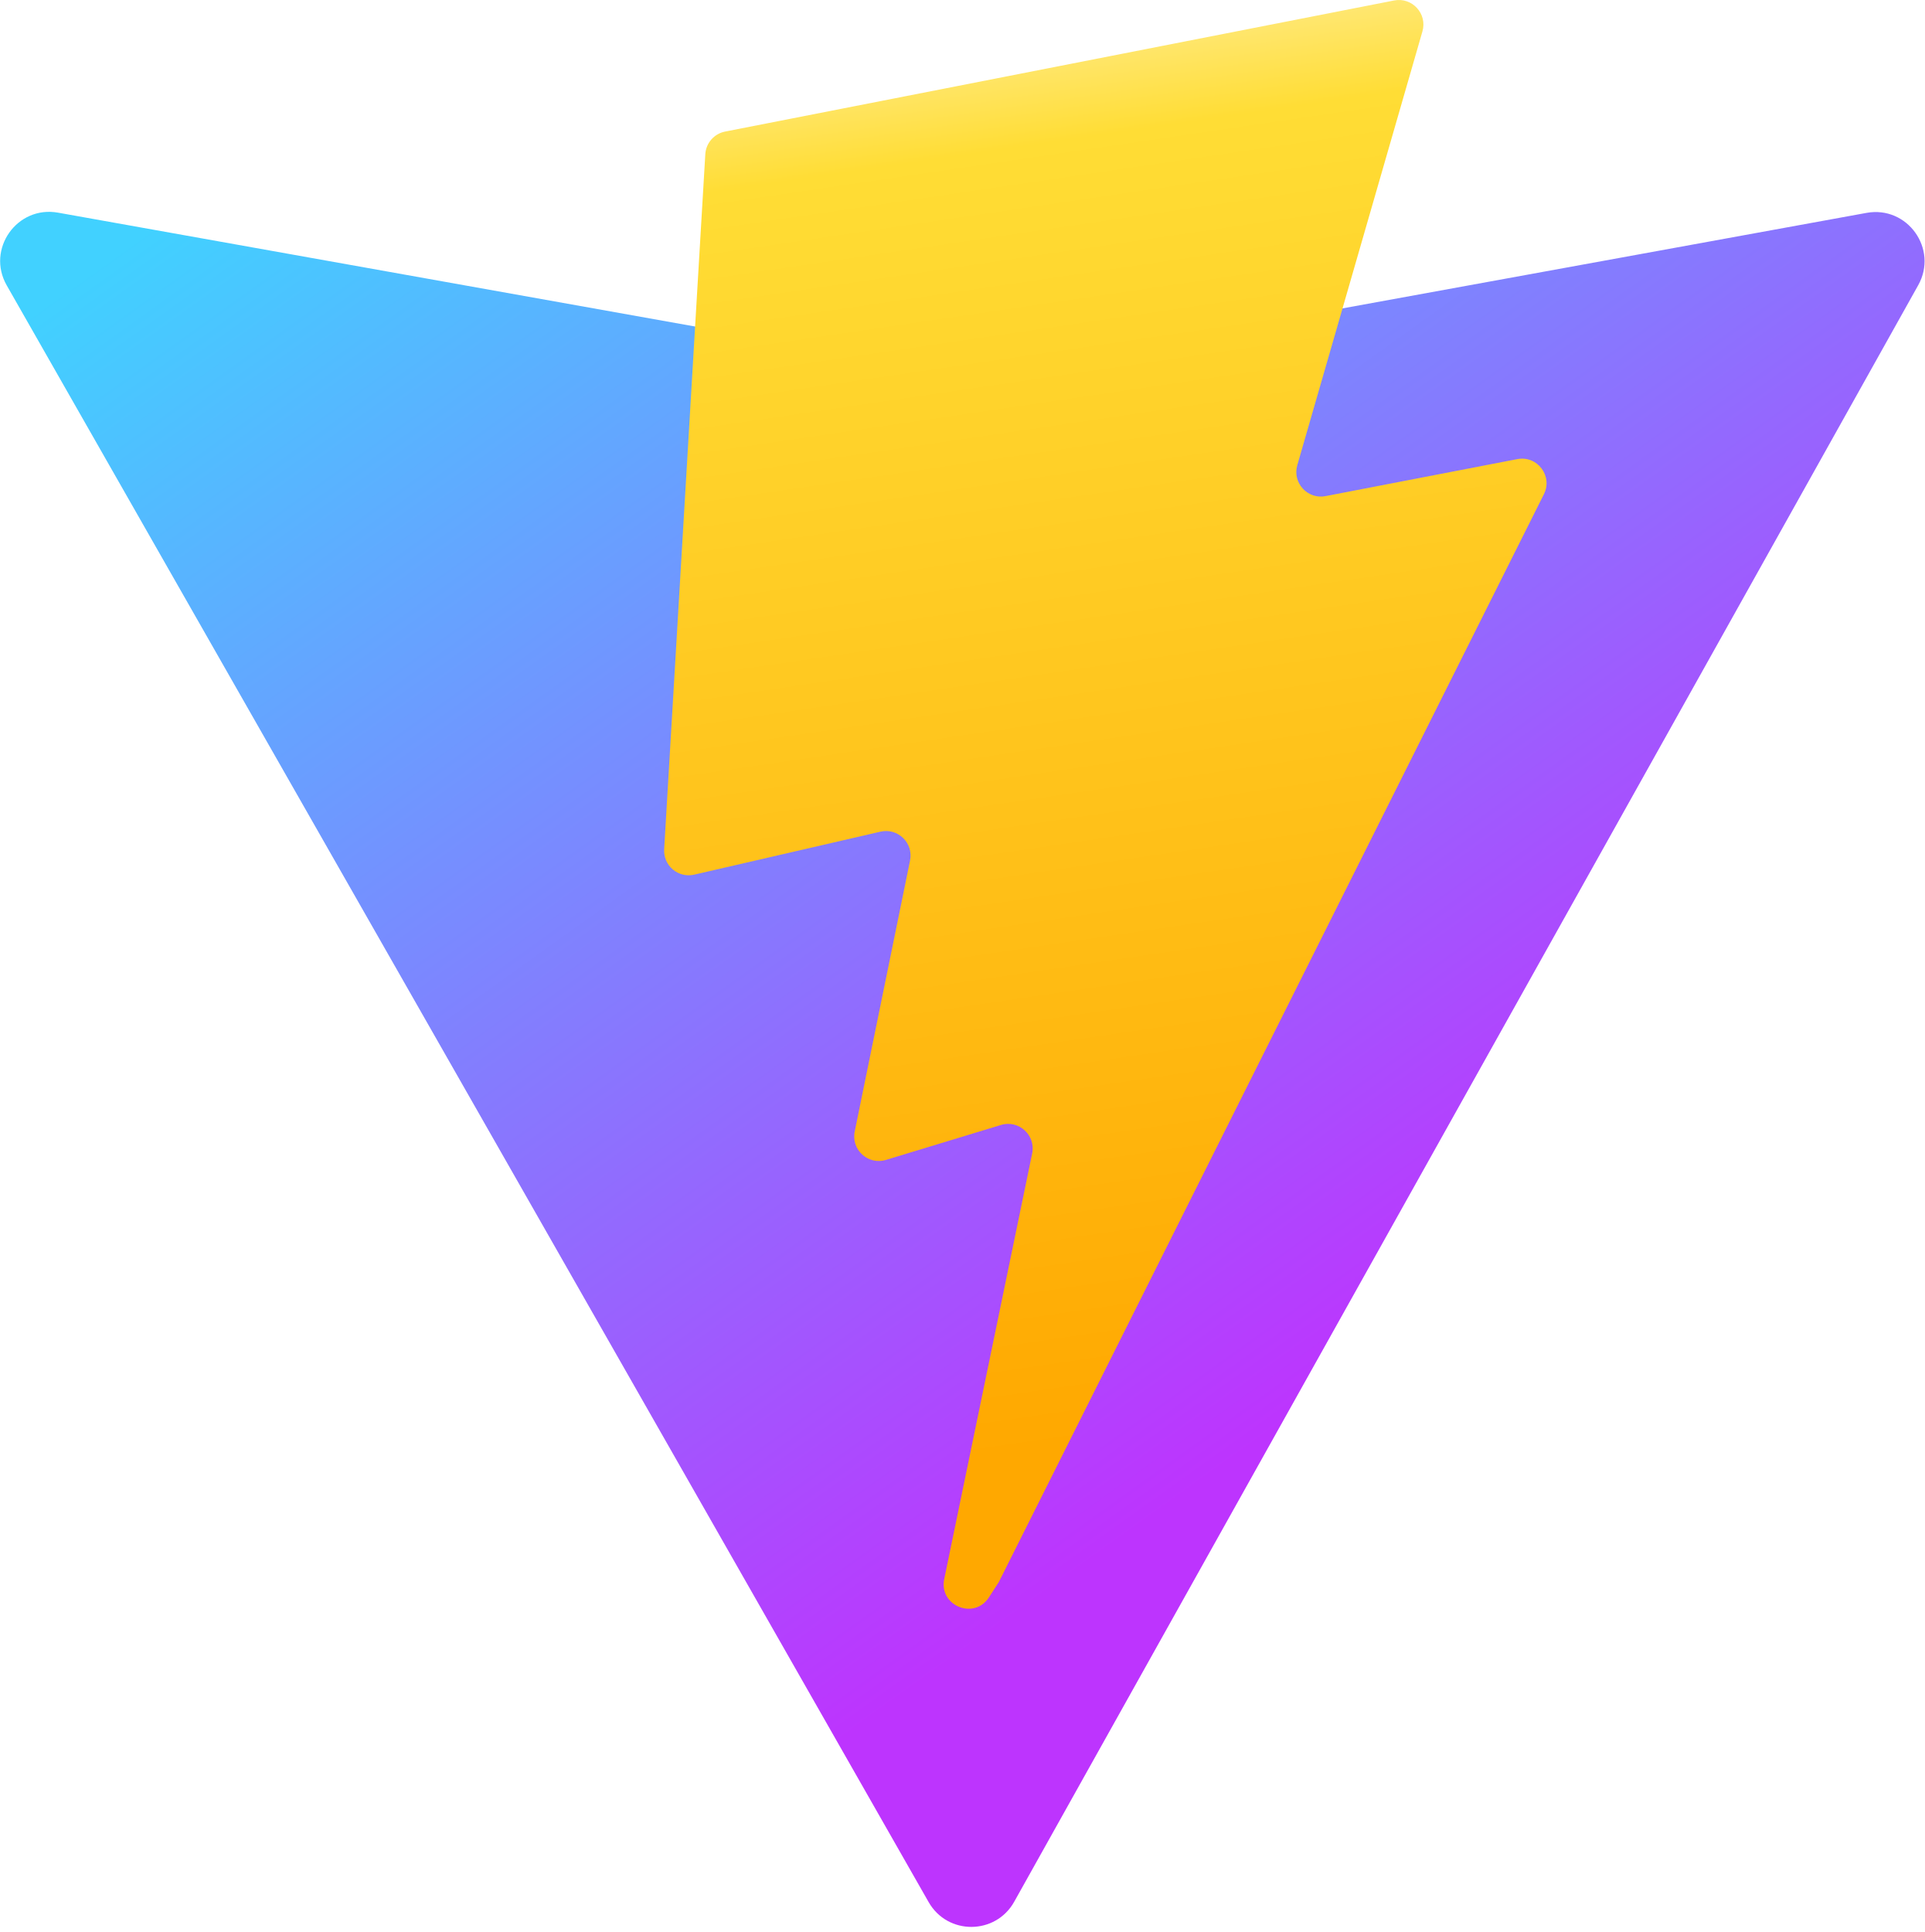
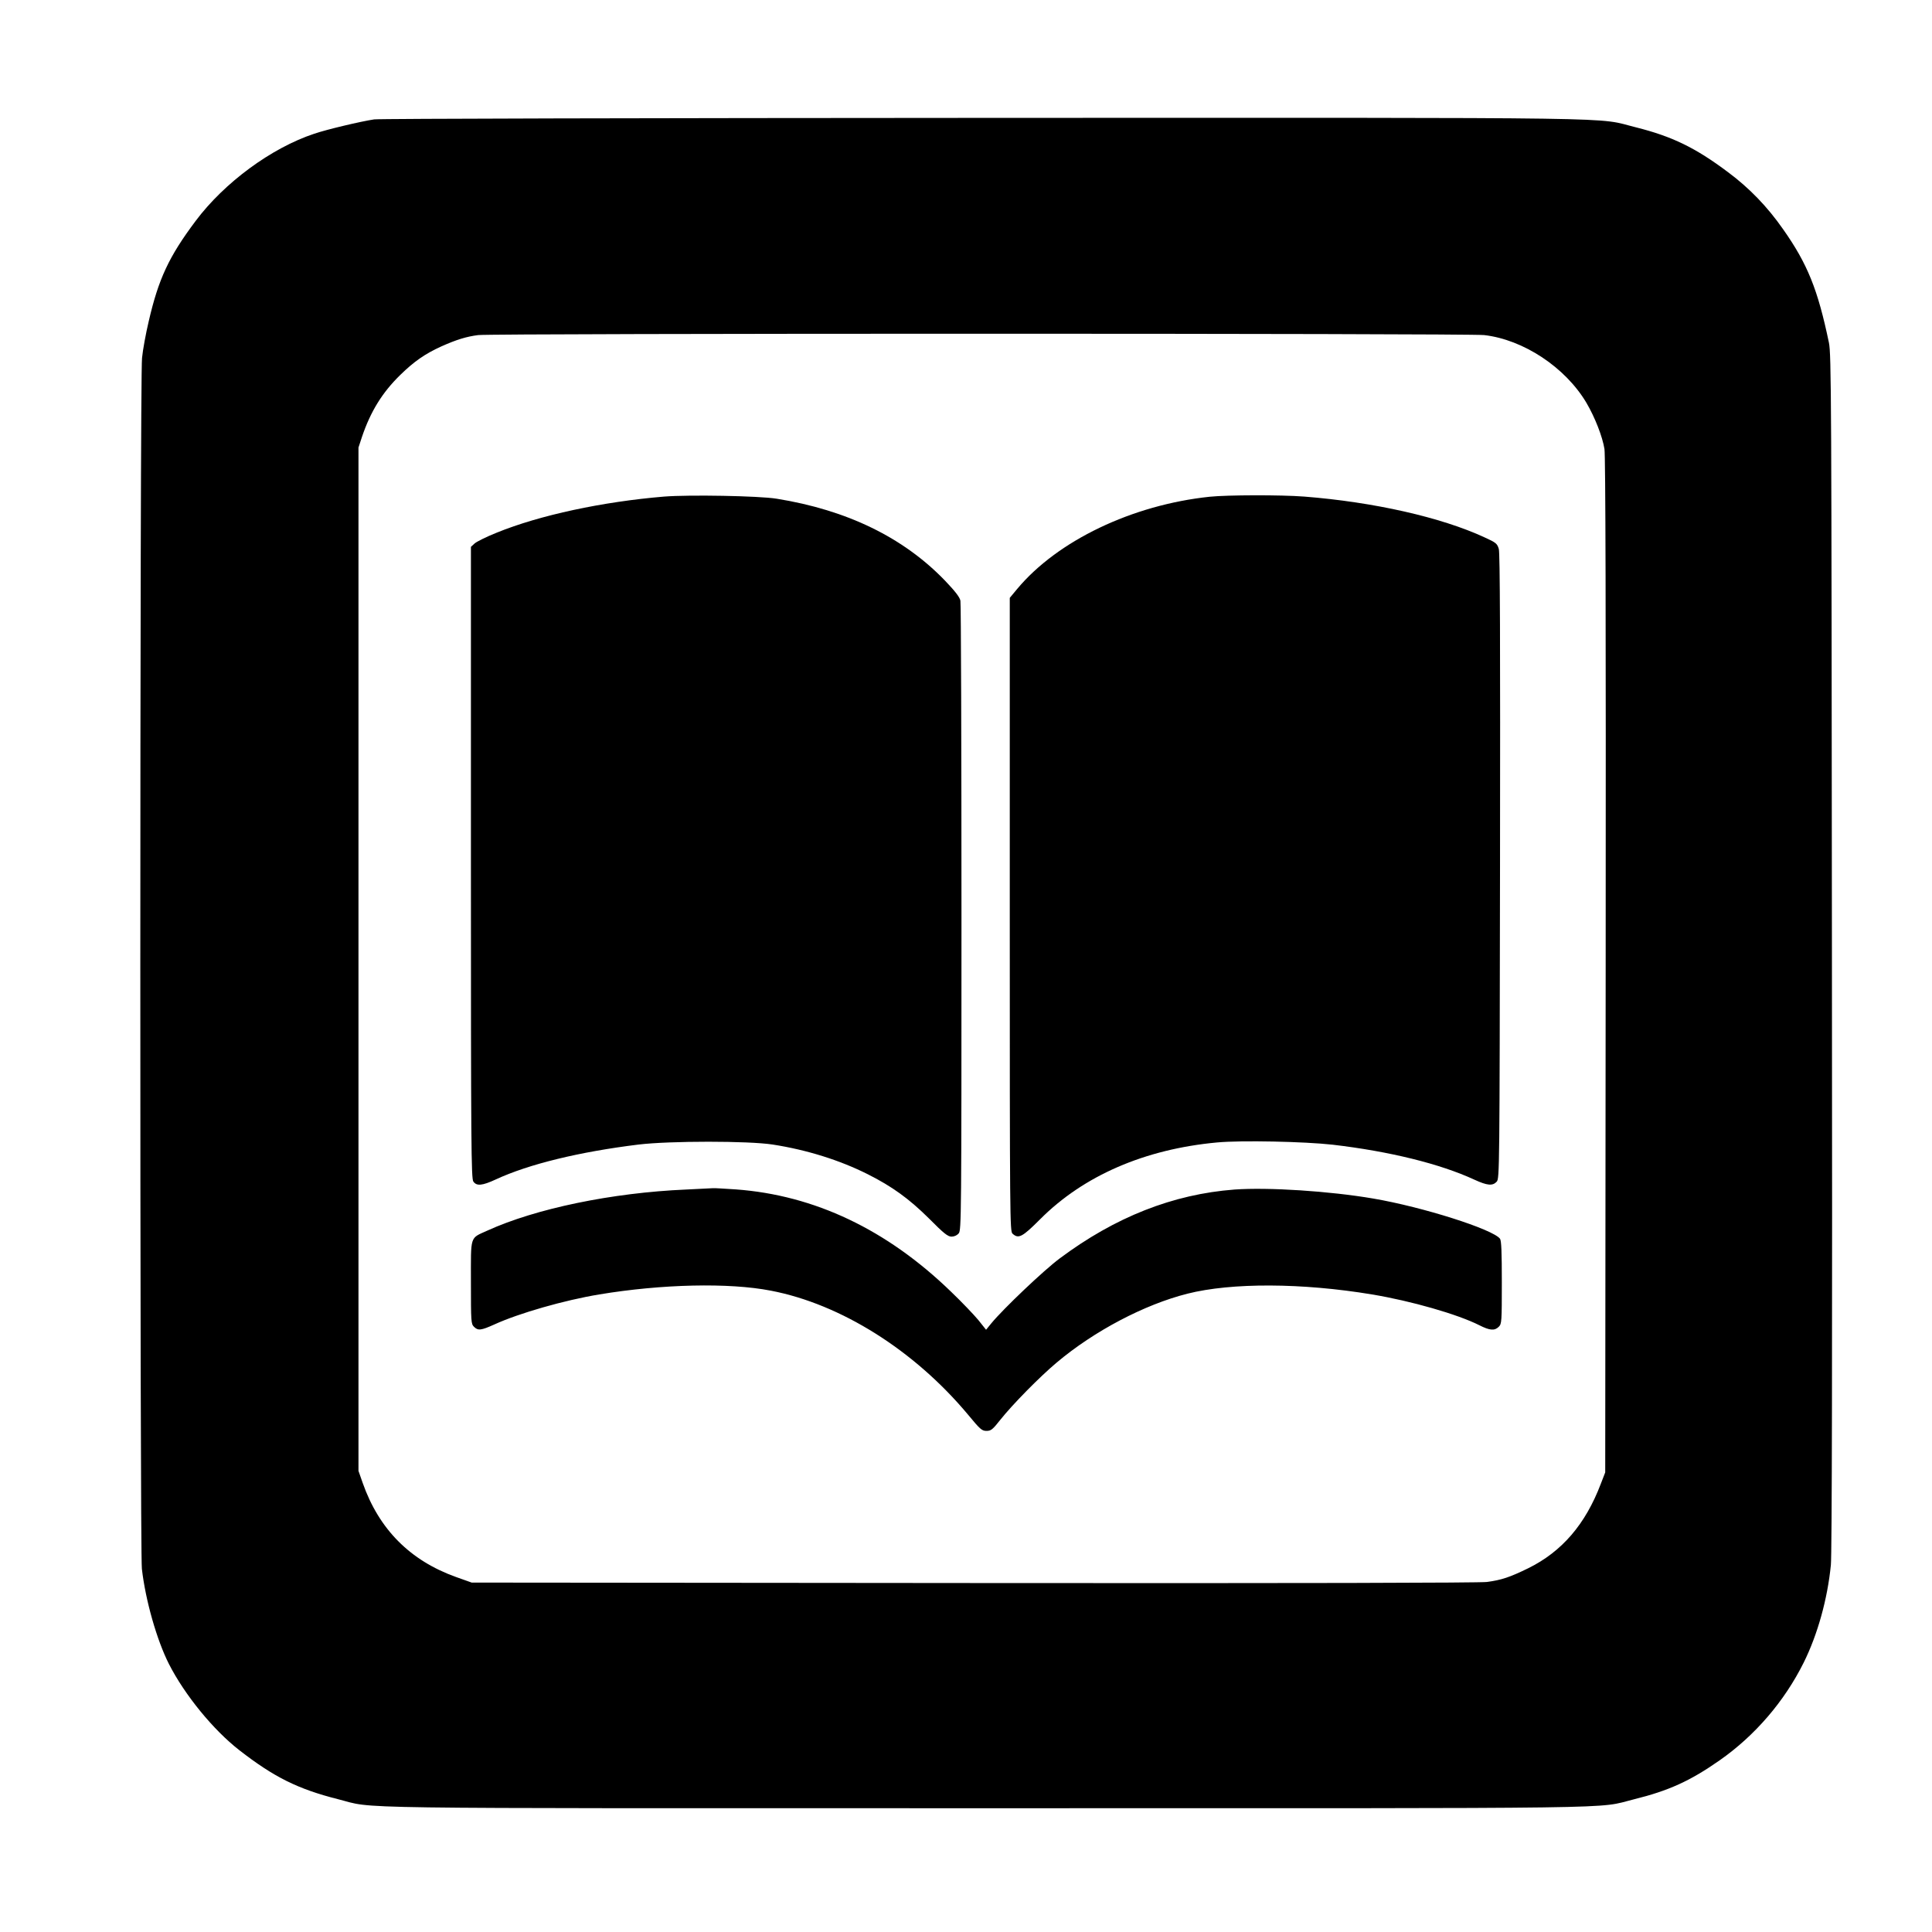
- <svg xmlns="http://www.w3.org/2000/svg" aria-hidden="true" role="img" class="iconify iconify--logos" width="31.88" height="32" preserveAspectRatio="xMidYMid meet" viewBox="0 0 256 257">
-   <defs>
-     <linearGradient id="IconifyId1813088fe1fbc01fb466" x1="-.828%" x2="57.636%" y1="7.652%" y2="78.411%">
-       <stop offset="0%" stop-color="#41D1FF" />
-       <stop offset="100%" stop-color="#BD34FE" />
-     </linearGradient>
-     <linearGradient id="IconifyId1813088fe1fbc01fb467" x1="43.376%" x2="50.316%" y1="2.242%" y2="89.03%">
-       <stop offset="0%" stop-color="#FFEA83" />
-       <stop offset="8.333%" stop-color="#FFDD35" />
-       <stop offset="100%" stop-color="#FFA800" />
-     </linearGradient>
-   </defs>
-   <path fill="url(#IconifyId1813088fe1fbc01fb466)" d="M255.153 37.938L134.897 252.976c-2.483 4.44-8.862 4.466-11.382.048L.875 37.958c-2.746-4.814 1.371-10.646 6.827-9.67l120.385 21.517a6.537 6.537 0 0 0 2.322-.004l117.867-21.483c5.438-.991 9.574 4.796 6.877 9.62Z" />
-   <path fill="url(#IconifyId1813088fe1fbc01fb467)" d="M185.432.063L96.44 17.501a3.268 3.268 0 0 0-2.634 3.014l-5.474 92.456a3.268 3.268 0 0 0 3.997 3.378l24.777-5.718c2.318-.535 4.413 1.507 3.936 3.838l-7.361 36.047c-.495 2.426 1.782 4.5 4.151 3.78l15.304-4.649c2.372-.72 4.652 1.36 4.15 3.788l-11.698 56.621c-.732 3.542 3.979 5.473 5.943 2.437l1.313-2.028l72.516-144.72c1.215-2.423-.88-5.186-3.54-4.672l-25.505 4.922c-2.396.462-4.435-1.77-3.759-4.114l16.646-57.705c.677-2.35-1.37-4.583-3.769-4.113Z" />
+ <svg xmlns="http://www.w3.org/2000/svg" version="1.0" width="1280pt" height="1280pt" viewBox="0 0 1280 1280" preserveAspectRatio="xMidYMid meet">
+   <g transform="translate(0,1280) scale(0.1,-0.1)" fill="#000000" stroke="none">
+     <path d="M2479 12009 c-87 -13 -312 -66 -397 -95 -284 -94 -596 -324 -786 -578 -177 -236 -246 -384 -311 -666 -19 -80 -39 -189 -44 -242 -15 -133 -15 -7896 -1 -8022 24 -209 99 -472 179 -630 105 -206 294 -437 466 -571 230 -179 389 -258 654 -325 258 -65 -91 -60 4296 -60 4372 0 4031 -5 4290 59 230 57 372 121 569 259 234 164 428 390 556 647 92 185 158 422 180 647 7 69 10 1412 7 4058 -3 3717 -4 3960 -20 4040 -73 350 -141 521 -304 752 -104 149 -224 273 -364 377 -217 163 -371 237 -609 297 -279 69 80 64 -4320 63 -2192 -1 -4010 -5 -4041 -10z m7354 -1429 c260 -30 537 -213 677 -448 57 -97 107 -225 120 -307 7 -49 10 -1075 8 -3425 l-3 -3355 -29 -75 c-102 -269 -258 -450 -481 -560 -123 -60 -177 -78 -274 -91 -50 -6 -1237 -9 -3401 -7 l-3325 3 -104 37 c-304 109 -510 316 -618 623 l-28 80 0 3390 0 3390 23 70 c57 169 135 295 254 411 91 89 164 140 272 189 101 45 166 65 244 75 103 12 6560 12 6665 0z" />
+     <path d="M4400 9510 c-408 -34 -824 -123 -1109 -239 -68 -27 -134 -60 -147 -72 l-24 -22 0 -2092 c0 -1876 2 -2093 16 -2113 22 -31 58 -28 149 14 220 102 555 183 945 231 210 25 728 25 890 0 225 -35 443 -103 630 -197 161 -81 274 -163 405 -293 98 -99 125 -120 149 -120 18 0 36 8 48 22 17 22 18 96 18 2091 0 1137 -3 2082 -7 2100 -4 23 -35 63 -101 132 -276 287 -650 469 -1117 544 -117 19 -580 27 -745 14z" />
+     <path d="M8015 9509 c-514 -54 -1009 -291 -1276 -611 l-49 -59 0 -2098 c0 -2020 1 -2099 18 -2114 40 -37 65 -23 184 96 287 288 693 464 1172 508 161 15 578 6 766 -15 375 -44 710 -126 939 -232 85 -39 120 -42 147 -13 19 21 19 72 22 2088 2 1495 0 2077 -8 2104 -11 36 -18 42 -95 77 -287 133 -735 234 -1194 270 -156 12 -509 11 -626 -1z" />
+     <path d="M4545 4919 c-490 -21 -995 -126 -1316 -272 -118 -54 -109 -26 -109 -343 0 -261 1 -275 20 -294 27 -27 46 -25 135 15 164 75 465 161 695 199 415 69 860 79 1137 25 464 -89 950 -395 1306 -821 81 -98 92 -108 123 -108 29 0 40 8 91 73 81 102 261 285 373 379 249 210 582 385 867 457 293 74 760 72 1223 -5 259 -43 566 -131 711 -204 69 -35 101 -38 129 -10 19 19 20 33 20 293 0 203 -3 277 -12 290 -48 63 -511 210 -838 266 -291 50 -699 76 -921 60 -408 -31 -791 -182 -1159 -457 -107 -80 -372 -332 -452 -429 l-35 -43 -51 64 c-29 35 -110 120 -181 188 -425 412 -905 640 -1427 678 -76 5 -143 9 -149 8 -5 0 -86 -4 -180 -9z" />
+   </g>
</svg>
